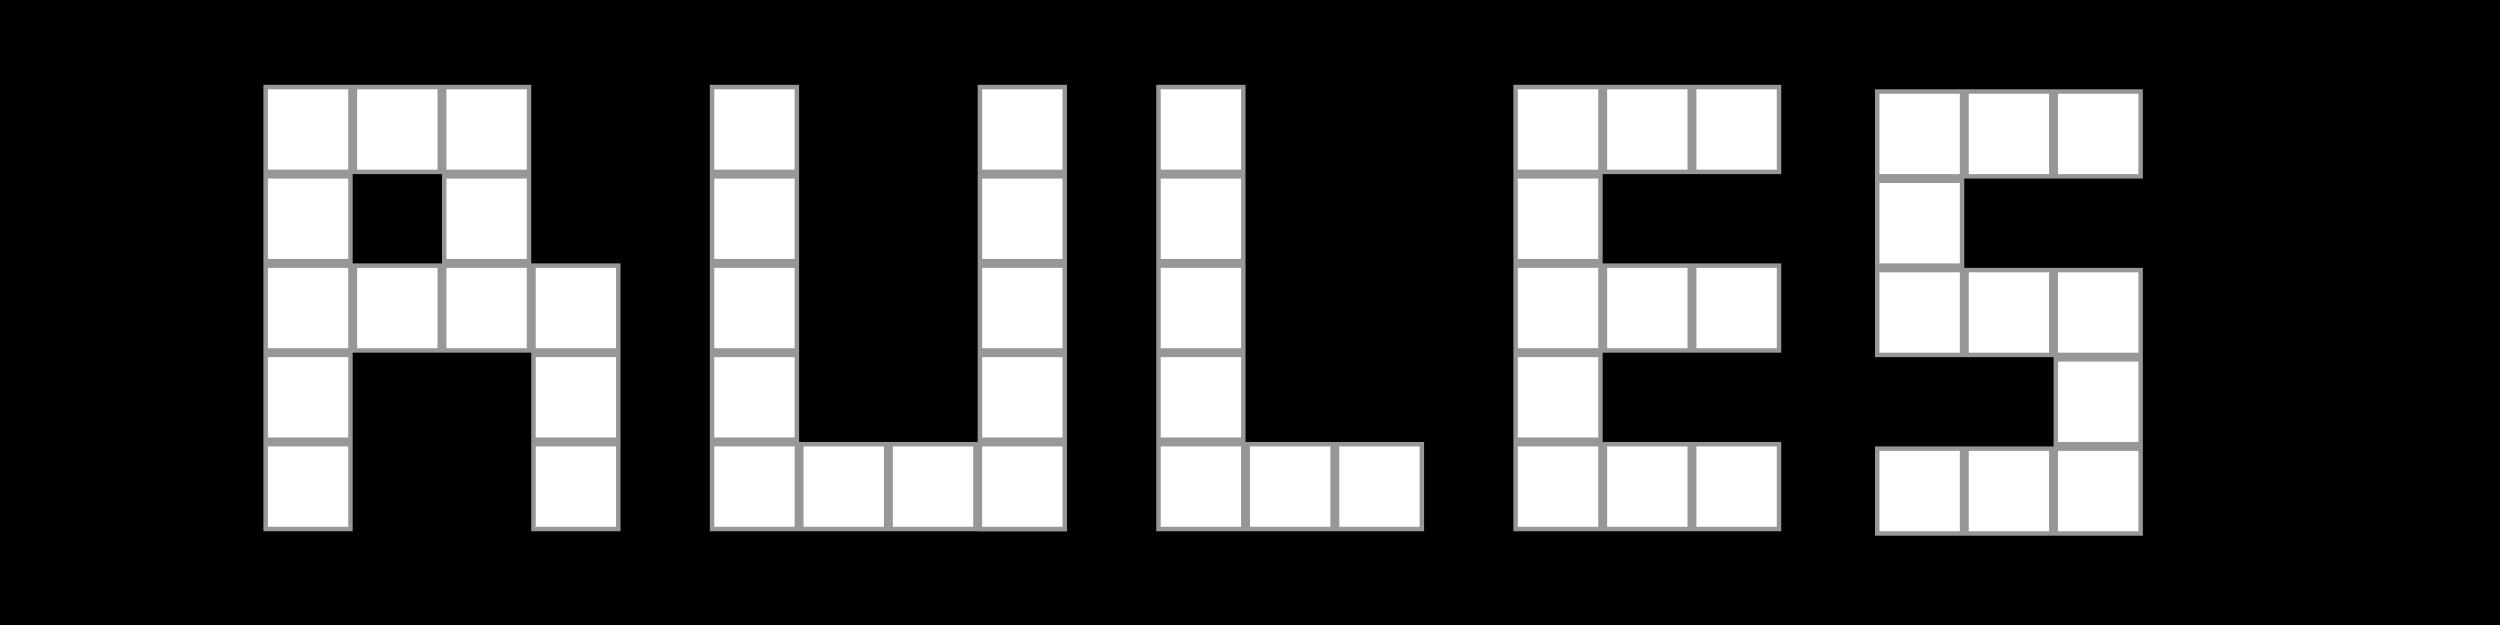
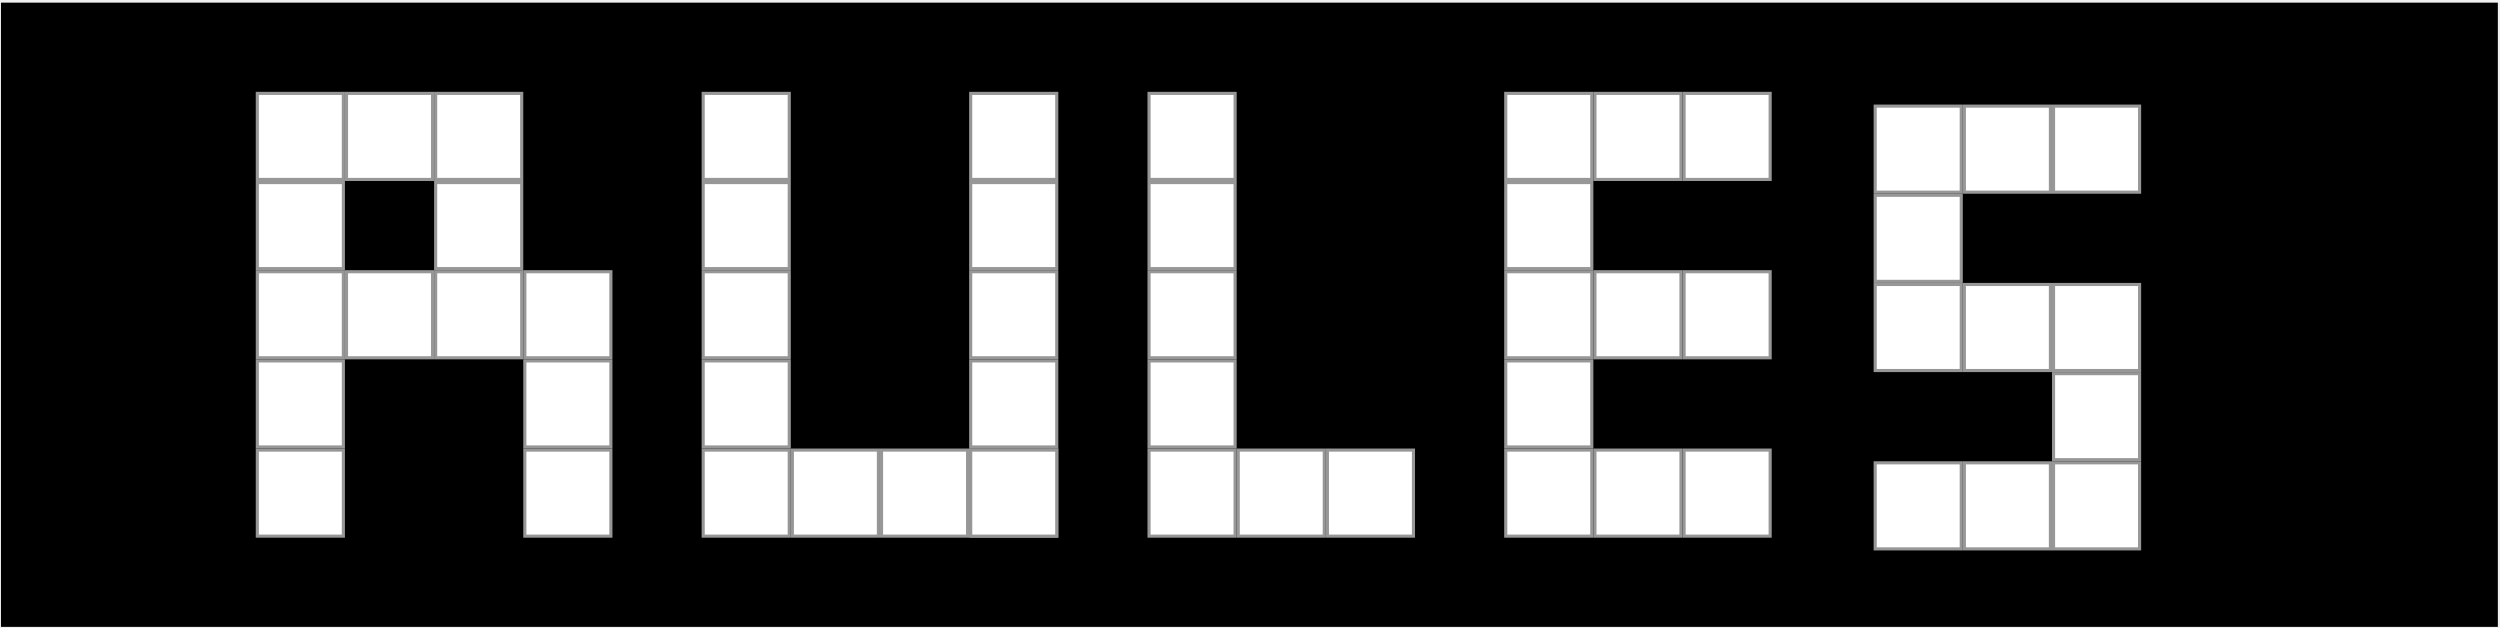
- <svg xmlns="http://www.w3.org/2000/svg" width="560" height="140">
-   <path d="M0 0h560v140H0z" />
-   <g fill="#FFF" stroke="#979797">
-     <path d="M460.5 80.5h19v19h-19zM460.5 100.5h19v19h-19zM440.5 100.5h19v19h-19zM420.5 100.5h19v19h-19zM460.5 20.5h19v19h-19zM420.5 40.5h19v19h-19zM420.5 60.5h19v19h-19zM440.5 60.5h19v19h-19zM460.5 60.5h19v19h-19zM440.5 20.5h19v19h-19zM420.5 20.5h19v19h-19z" />
-   </g>
-   <g fill="#FFF" stroke="#979797">
-     <path d="M339.5 99.5h19v19h-19zM359.5 99.5h19v19h-19zM379.5 99.5h19v19h-19zM339.5 79.5h19v19h-19zM339.5 59.5h19v19h-19zM339.5 39.5h19v19h-19zM339.5 19.5h19v19h-19zM359.5 59.5h19v19h-19zM379.5 59.5h19v19h-19zM359.5 19.5h19v19h-19zM379.5 19.5h19v19h-19z" />
-   </g>
-   <g fill="#FFF" stroke="#979797">
-     <path d="M299.5 99.5h19v19h-19zM259.5 39.5h19v19h-19zM259.5 19.5h19v19h-19zM259.5 59.5h19v19h-19zM259.5 79.5h19v19h-19zM259.5 99.5h19v19h-19zM279.5 99.5h19v19h-19z" />
-   </g>
-   <g fill="#FFF" stroke="#979797">
-     <path d="M159.5 19.5h19v19h-19zM159.5 39.5h19v19h-19zM159.5 59.5h19v19h-19zM159.5 79.5h19v19h-19zM159.5 99.5h19v19h-19zM179.5 99.5h19v19h-19zM219.5 99.5h19v19h-19zM199.5 99.5h19v19h-19zM219.5 79.5h19v19h-19zM219.5 59.5h19v19h-19zM219.5 39.5h19v19h-19zM219.5 19.5h19v19h-19z" />
-     <path d="M219.5 99.5h19v19h-19z" />
-   </g>
-   <g fill="#FFF" stroke="#979797">
-     <path d="M59.5 99.5h19v19h-19zM59.5 79.5h19v19h-19zM59.5 59.5h19v19h-19zM59.5 39.5h19v19h-19zM59.5 19.5h19v19h-19zM79.5 19.5h19v19h-19zM99.5 19.5h19v19h-19zM99.5 39.5h19v19h-19zM99.5 59.5h19v19h-19zM119.5 59.5h19v19h-19zM119.5 79.5h19v19h-19zM119.5 99.5h19v19h-19zM79.5 59.5h19v19h-19z" />
+ <svg xmlns="http://www.w3.org/2000/svg" width="801px" height="201px" viewBox="0 0 801 201" version="1.1">
+   <g id="Page-1" stroke="none" stroke-width="1" fill="none" fill-rule="evenodd">
+     <g id="Rules" transform="translate(0.310458, 0.850283)">
+       <rect id="Background-Rectangle" fill="#000000" x="-4.5535449e-13" y="0" width="800" height="200" />
+       <g id="S" transform="translate(600, 32.65306)" fill="#FFFFFF" stroke="#979797">
+         <rect id="Rectangle" x="57.643" y="86.214" width="27.571" height="27.571" />
+         <rect id="Rectangle" x="57.643" y="114.786" width="27.571" height="27.571" />
+         <rect id="Rectangle" x="29.071" y="114.786" width="27.571" height="27.571" />
+         <rect id="Rectangle" x="0.5" y="114.786" width="27.571" height="27.571" />
+         <rect id="Rectangle" x="57.643" y="0.5" width="27.571" height="27.571" />
+         <rect id="Rectangle" x="0.5" y="29.071" width="27.571" height="27.571" />
+         <rect id="Rectangle" x="0.5" y="57.643" width="27.571" height="27.571" />
+         <rect id="Rectangle" x="29.071" y="57.643" width="27.571" height="27.571" />
+         <rect id="Rectangle" x="57.643" y="57.643" width="27.571" height="27.571" />
+         <rect id="Rectangle" x="29.071" y="0.5" width="27.571" height="27.571" />
+         <rect id="Rectangle" x="0.5" y="0.5" width="27.571" height="27.571" />
+       </g>
+       <g id="E" transform="translate(481.6327, 28.57143)" fill="#FFFFFF" stroke="#979797">
+         <rect id="Rectangle" x="0.5" y="114.786" width="27.571" height="27.571" />
+         <rect id="Rectangle" x="29.071" y="114.786" width="27.571" height="27.571" />
+         <rect id="Rectangle" x="57.643" y="114.786" width="27.571" height="27.571" />
+         <rect id="Rectangle" x="0.5" y="86.214" width="27.571" height="27.571" />
+         <rect id="Rectangle" x="0.5" y="57.643" width="27.571" height="27.571" />
+         <rect id="Rectangle" x="0.5" y="29.071" width="27.571" height="27.571" />
+         <rect id="Rectangle" x="0.5" y="0.5" width="27.571" height="27.571" />
+         <rect id="Rectangle" x="29.071" y="57.643" width="27.571" height="27.571" />
+         <rect id="Rectangle" x="57.643" y="57.643" width="27.571" height="27.571" />
+         <rect id="Rectangle" x="29.071" y="0.5" width="27.571" height="27.571" />
+         <rect id="Rectangle" x="57.643" y="0.5" width="27.571" height="27.571" />
+       </g>
+       <g id="L" transform="translate(367.3469, 28.57143)" fill="#FFFFFF" stroke="#979797">
+         <rect id="Rectangle" x="57.643" y="114.786" width="27.571" height="27.571" />
+         <rect id="Rectangle" x="0.5" y="29.071" width="27.571" height="27.571" />
+         <rect id="Rectangle" x="0.5" y="0.5" width="27.571" height="27.571" />
+         <rect id="Rectangle" x="0.5" y="57.643" width="27.571" height="27.571" />
+         <rect id="Rectangle" x="0.5" y="86.214" width="27.571" height="27.571" />
+         <rect id="Rectangle" x="0.5" y="114.786" width="27.571" height="27.571" />
+         <rect id="Rectangle" x="29.071" y="114.786" width="27.571" height="27.571" />
+       </g>
+       <g id="U" transform="translate(224.4898, 28.57143)" fill="#FFFFFF" stroke="#979797">
+         <rect id="Rectangle" x="0.5" y="0.5" width="27.571" height="27.571" />
+         <rect id="Rectangle" x="0.5" y="29.071" width="27.571" height="27.571" />
+         <rect id="Rectangle" x="0.5" y="57.643" width="27.571" height="27.571" />
+         <rect id="Rectangle" x="0.5" y="86.214" width="27.571" height="27.571" />
+         <rect id="Rectangle" x="0.5" y="114.786" width="27.571" height="27.571" />
+         <rect id="Rectangle" x="29.071" y="114.786" width="27.571" height="27.571" />
+         <rect id="Rectangle" x="86.214" y="114.786" width="27.571" height="27.571" />
+         <rect id="Rectangle" x="57.643" y="114.786" width="27.571" height="27.571" />
+         <rect id="Rectangle" x="86.214" y="86.214" width="27.571" height="27.571" />
+         <rect id="Rectangle" x="86.214" y="57.643" width="27.571" height="27.571" />
+         <rect id="Rectangle" x="86.214" y="29.071" width="27.571" height="27.571" />
+         <rect id="Rectangle" x="86.214" y="0.5" width="27.571" height="27.571" />
+         <rect id="Rectangle" x="86.214" y="114.786" width="27.571" height="27.571" />
+       </g>
+       <g id="R" transform="translate(81.63265, 28.57143)" fill="#FFFFFF" stroke="#979797">
+         <rect id="Rectangle" x="0.5" y="114.786" width="27.571" height="27.571" />
+         <rect id="Rectangle" x="0.5" y="86.214" width="27.571" height="27.571" />
+         <rect id="Rectangle" x="0.5" y="57.643" width="27.571" height="27.571" />
+         <rect id="Rectangle" x="0.5" y="29.071" width="27.571" height="27.571" />
+         <rect id="Rectangle" x="0.5" y="0.5" width="27.571" height="27.571" />
+         <rect id="Rectangle" x="29.071" y="0.5" width="27.571" height="27.571" />
+         <rect id="Rectangle" x="57.643" y="0.5" width="27.571" height="27.571" />
+         <rect id="Rectangle" x="57.643" y="29.071" width="27.571" height="27.571" />
+         <rect id="Rectangle" x="57.643" y="57.643" width="27.571" height="27.571" />
+         <rect id="Rectangle" x="86.214" y="57.643" width="27.571" height="27.571" />
+         <rect id="Rectangle" x="86.214" y="86.214" width="27.571" height="27.571" />
+         <rect id="Rectangle" x="86.214" y="114.786" width="27.571" height="27.571" />
+         <rect id="Rectangle" x="29.071" y="57.643" width="27.571" height="27.571" />
+       </g>
+     </g>
  </g>
</svg>
